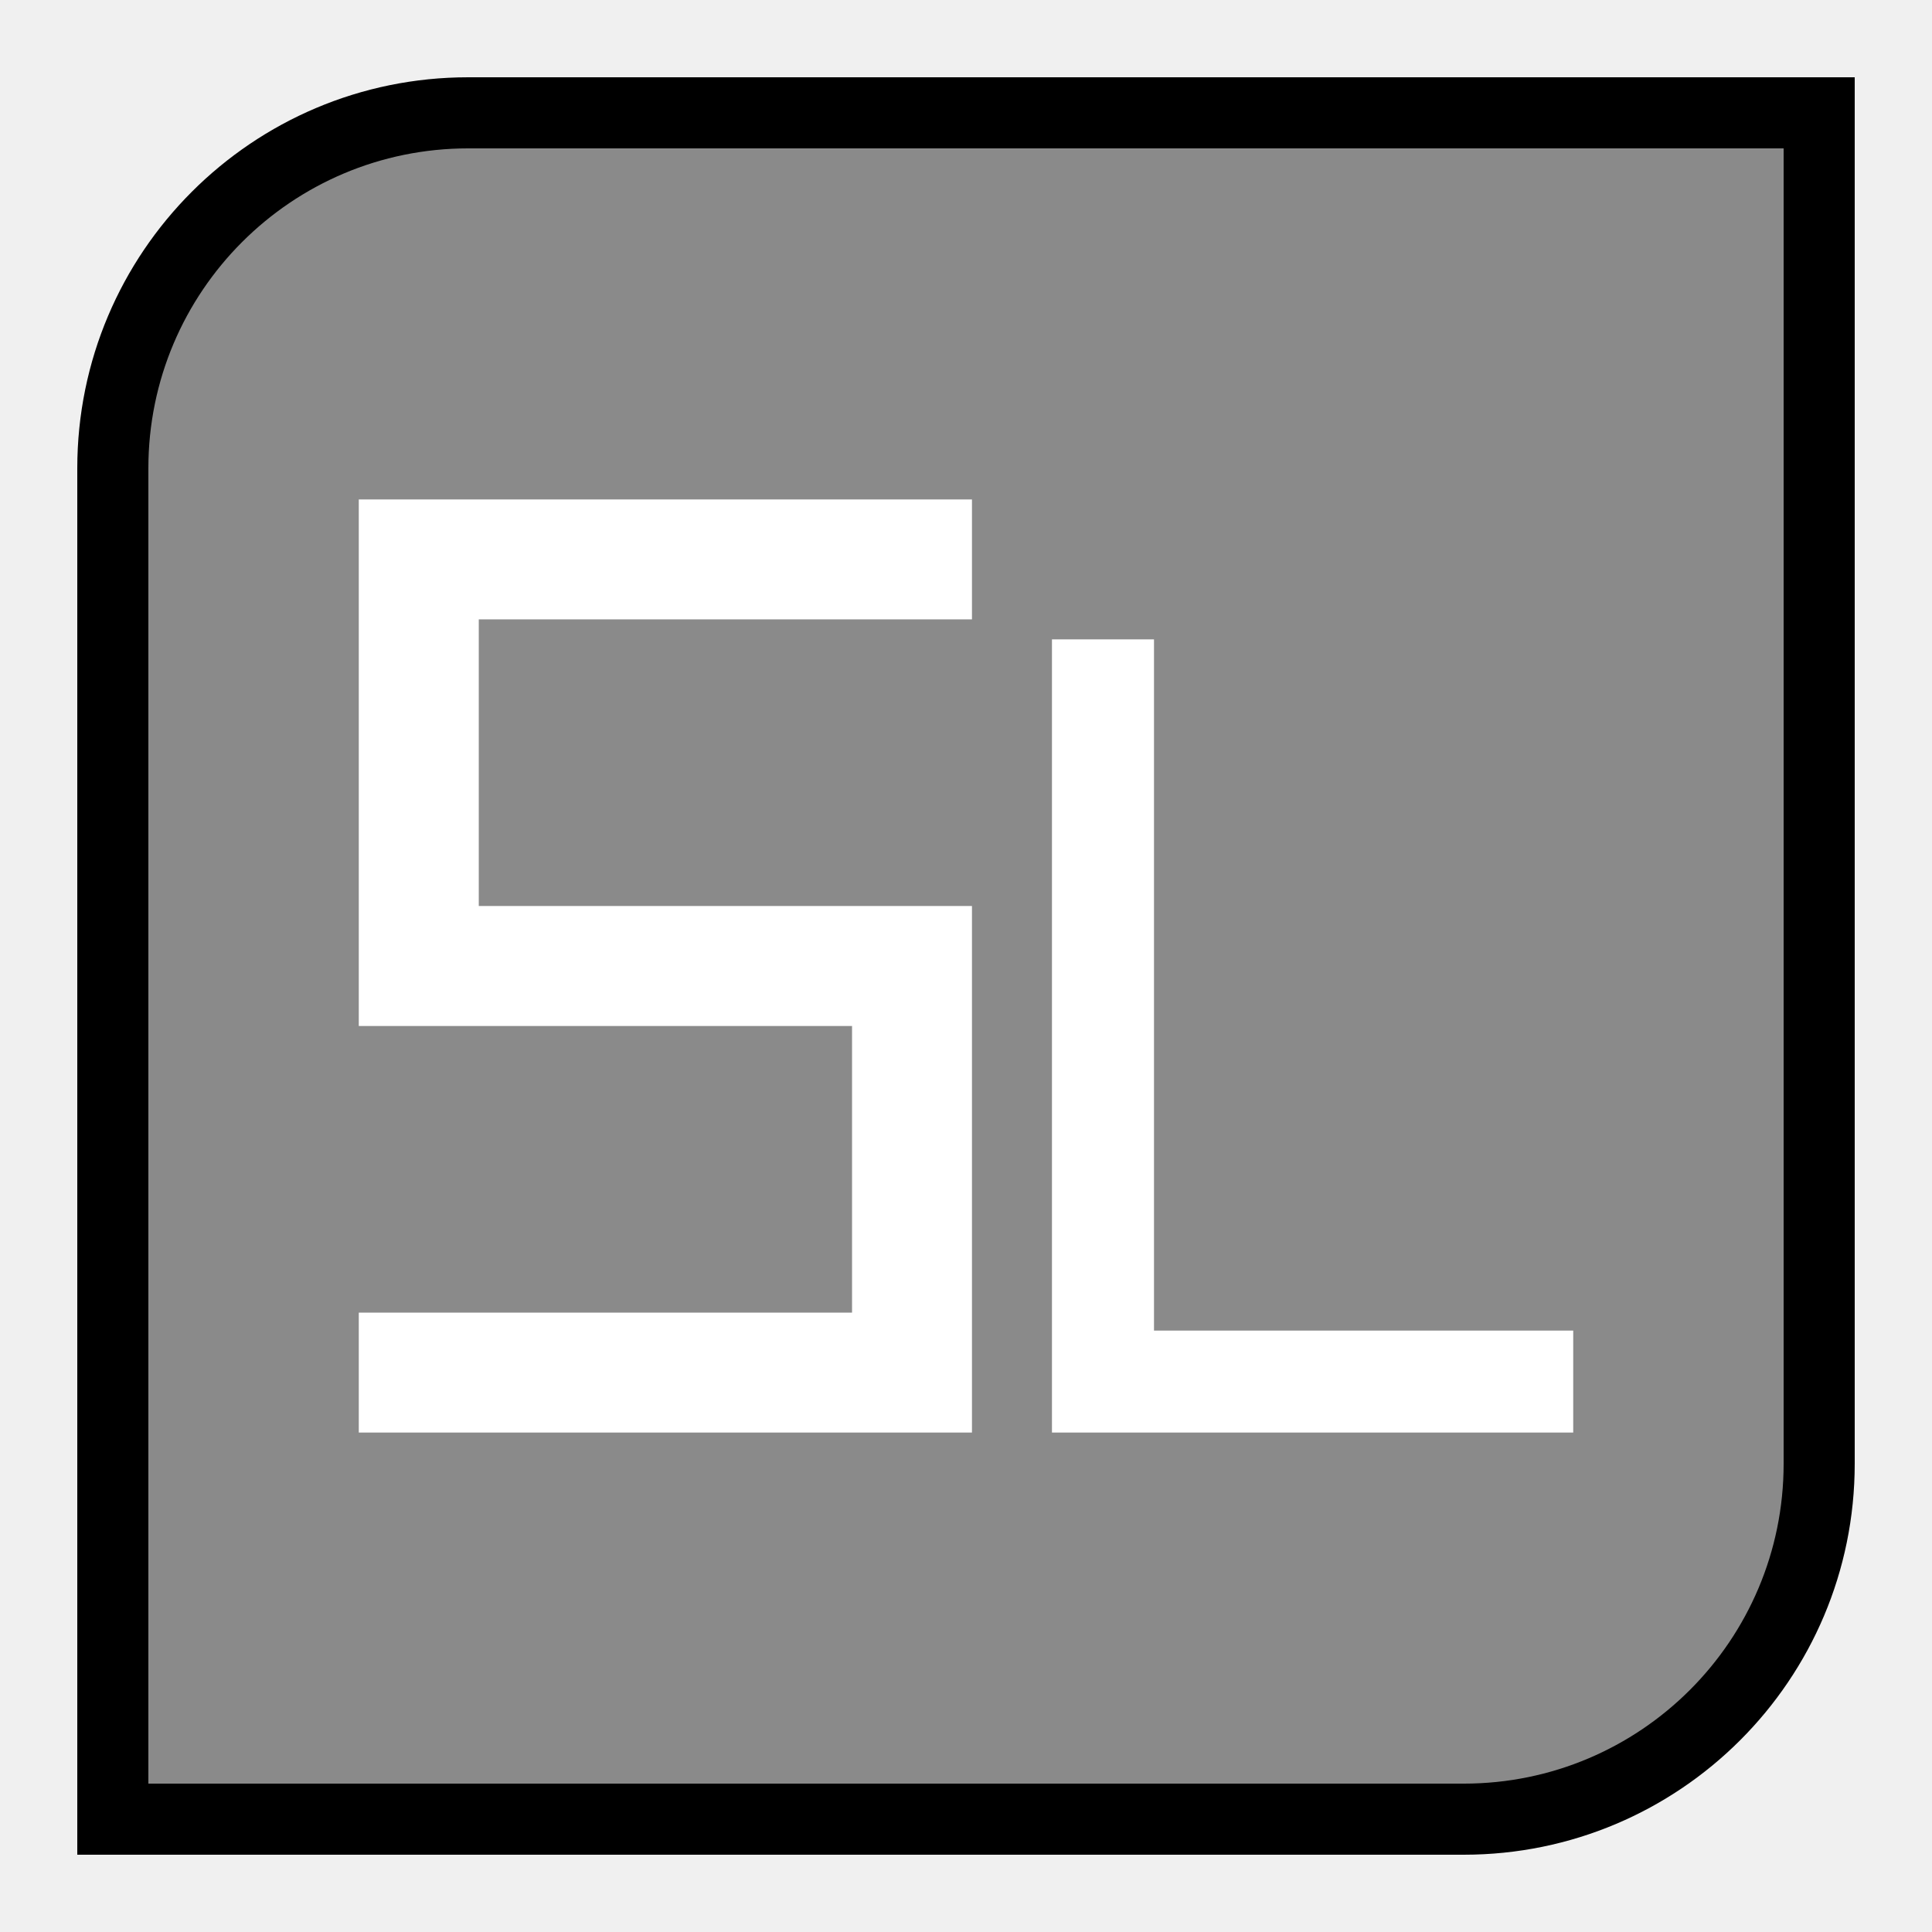
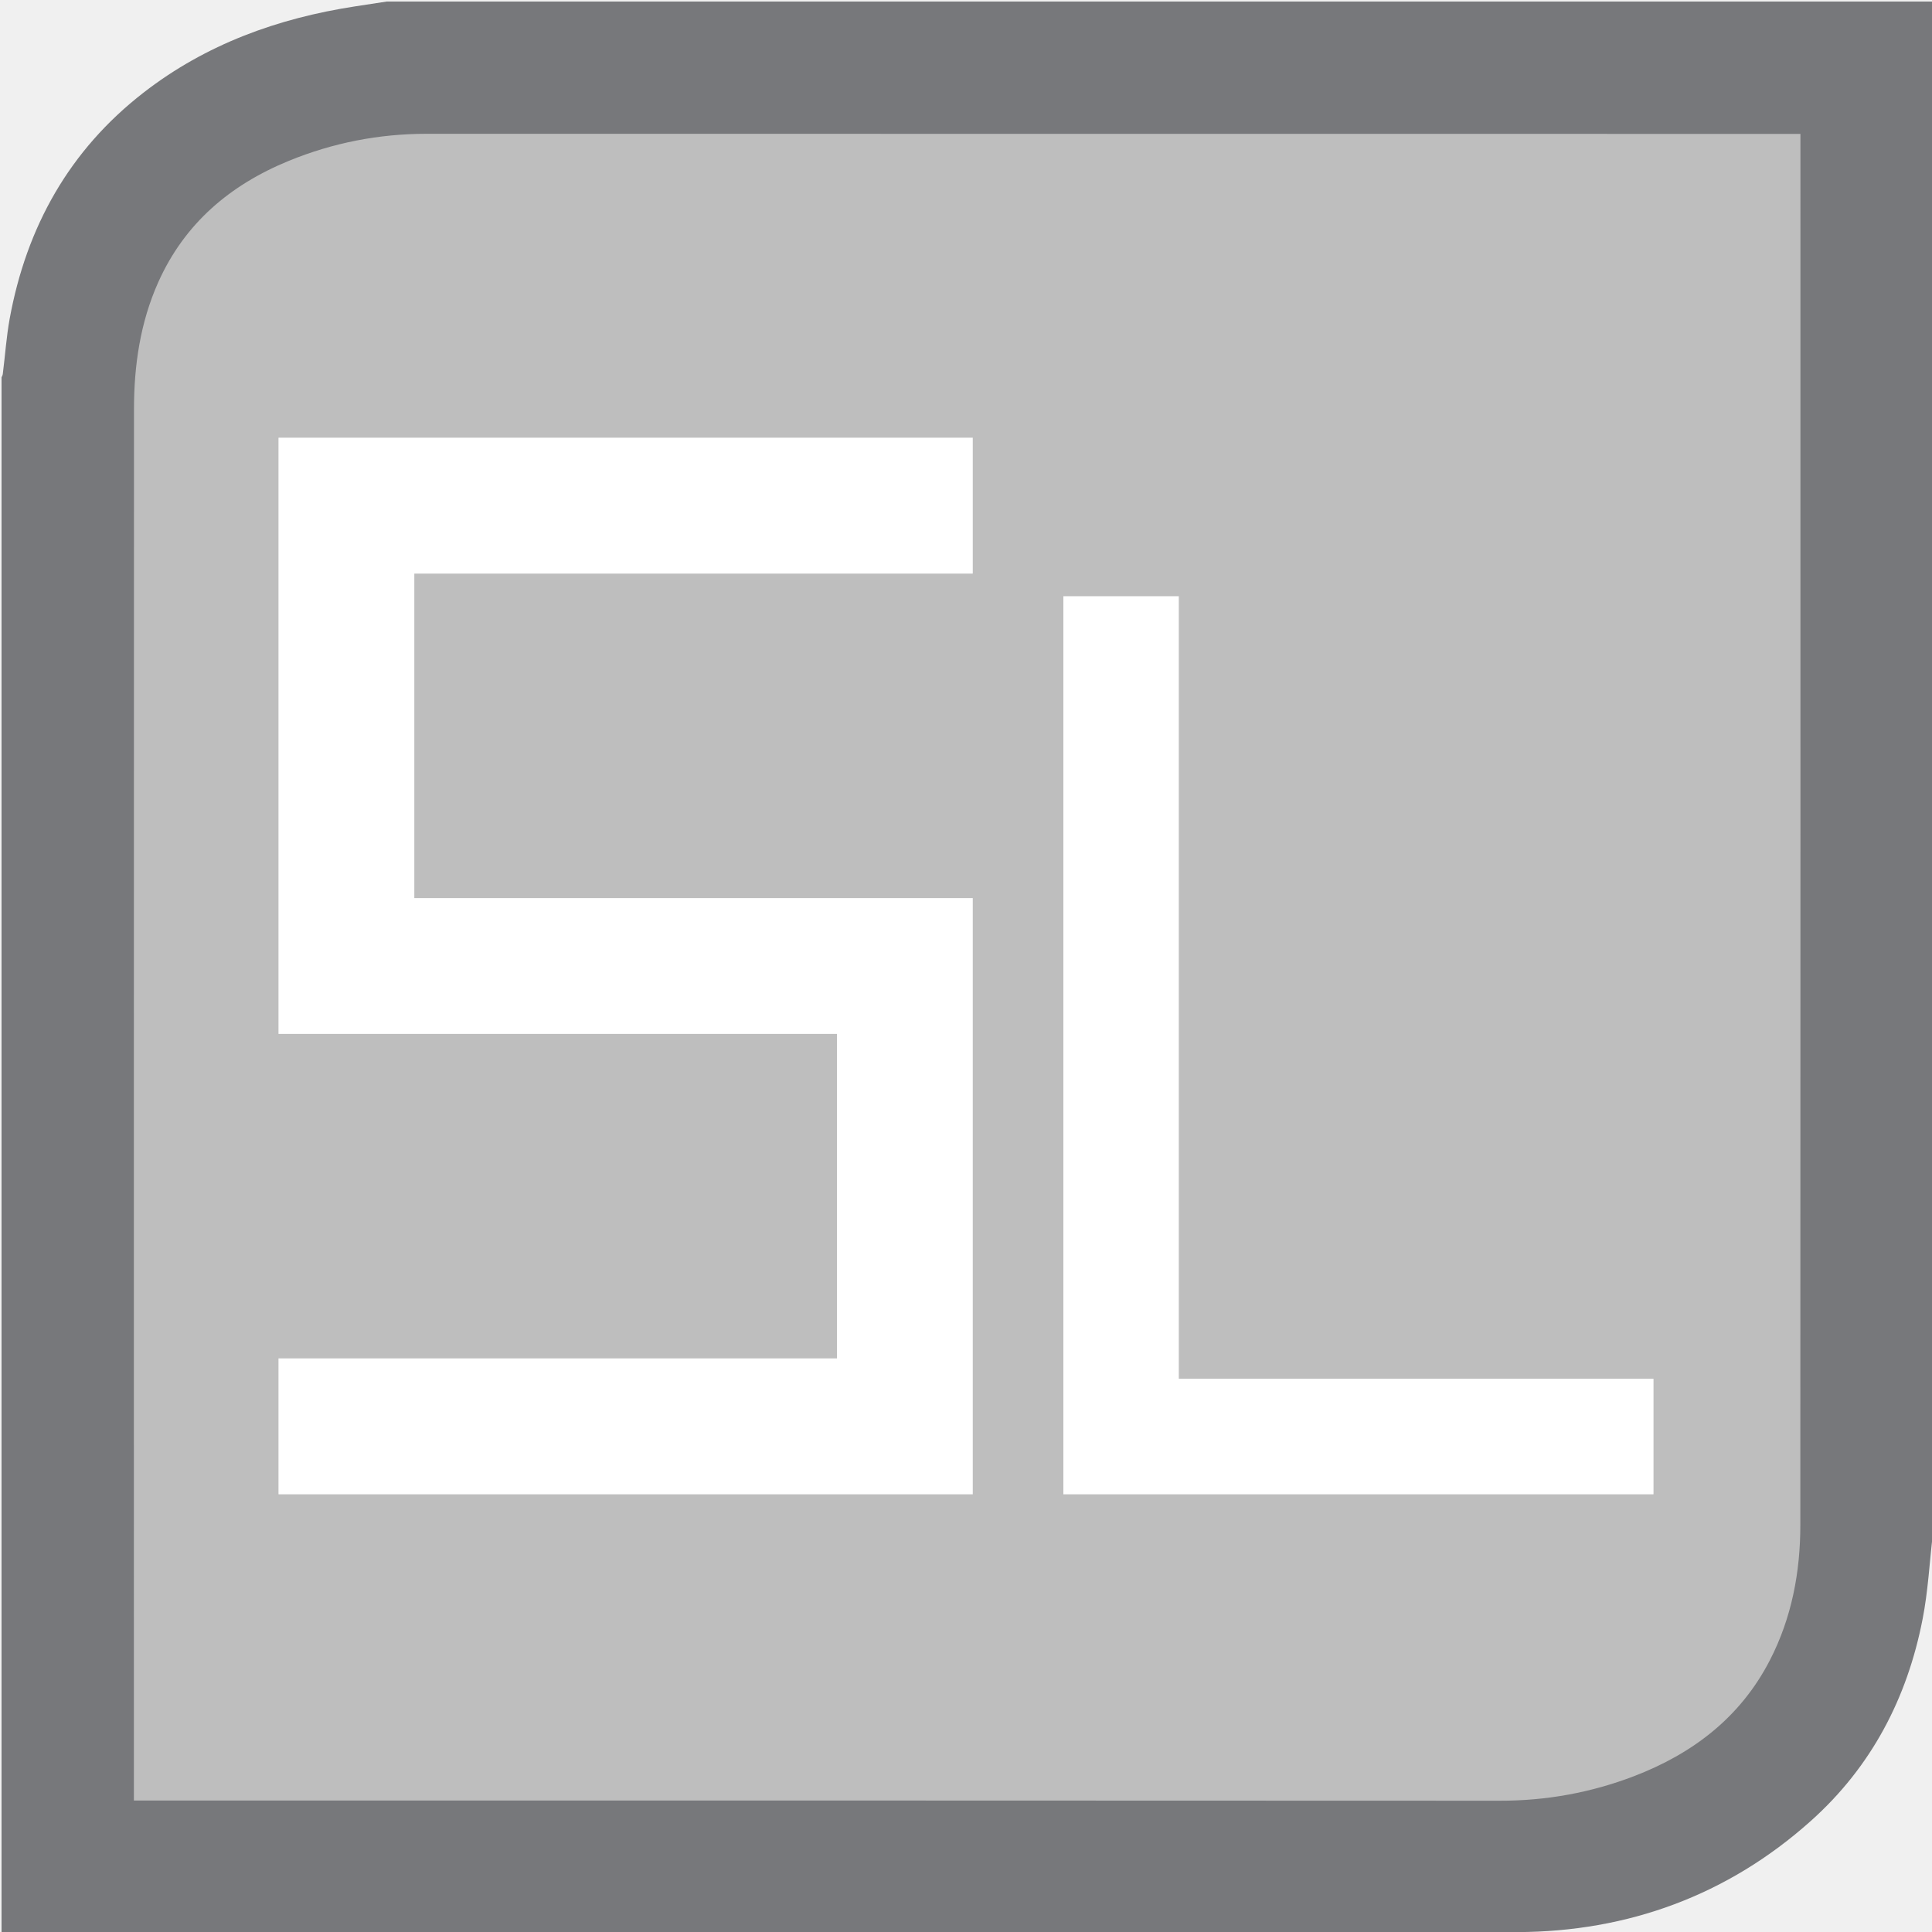
- <svg xmlns="http://www.w3.org/2000/svg" width="256" height="256" viewBox="0 0 256 256" role="img" aria-label="SATORI Studio SL menu mark">
-   <path fill="#000000" d="M 10.24 62.05 A 51.81 51.81 0 0 1 62.05 10.24 H 245.76 V 193.95 A 51.81 51.81 0 0 1 193.95 245.76 H 10.24 V 62.05 Z" />
-   <path fill="#8A8A8A" d="M 19.66 62.05 A 42.39 42.39 0 0 1 62.05 19.66 H 236.34 V 193.95 A 42.39 42.39 0 0 1 193.95 236.34 H 19.66 V 62.05 Z" />
-   <path fill="#FFFFFF" d="M 47.54 66.18 H 128.79 V 82.07 H 47.54 Z M 47.54 120.05 H 128.79 V 135.95 H 47.54 Z M 47.54 173.93 H 128.79 V 189.82 H 47.54 Z M 47.54 66.18 H 63.44 V 128 H 47.54 Z M 112.9 128 H 128.79 V 189.82 H 112.9 Z" />
-   <path fill="#FFFFFF" d="M 139.39 84.72 H 152.91 V 189.82 H 139.39 Z M 139.39 176.31 H 208.46 V 189.82 H 139.39 Z" />
+ <svg xmlns="http://www.w3.org/2000/svg" width="20" height="20" viewBox="0 0 20 20" role="img" aria-label="SATORI Studio menu mark">
+   <path d="M0.016,20.006c0-5.367,0-10.734,0-16.1c0.005-0.011,0.012-0.023,0.013-0.035c0.024-0.19,0.037-0.383,0.071-0.571        c0.174-0.95,0.617-1.745,1.387-2.342c0.646-0.501,1.389-0.769,2.189-0.892c0.109-0.017,0.218-0.033,0.327-0.05        c5.334,0,10.668,0,16.002,0c0,5.255,0,10.509,0,15.764c0,0.036,0.002,0.071,0.003,0.107        c-0.034,0.291-0.049,0.586-0.105,0.872c-0.159,0.819-0.53,1.53-1.156,2.09c-0.863,0.773-1.898,1.148-3.039,1.152        c-5.203,0.016-10.407,0.007-15.61,0.007c-0.028-0-0.055-0.002-0.082-0.003z" fill="#77787B" />
+   <path d="M1.386,18.638c0-0.048,0-0.08,0-0.113c0-4.762-0.001-9.525,0.001-14.287c0-0.453,0.064-0.897,0.251-1.316        c0.273-0.61,0.744-1.008,1.352-1.257c0.457-0.187,0.932-0.28,1.427-0.28c4.699,0.001,9.398,0.001,14.098,0.001        c0.038,0,0.076,0,0.123,0c0,0.037,0,0.066,0,0.096c0,4.768,0.001,9.536-0.001,14.304        c-0,0.488-0.089,0.961-0.315,1.4c-0.305,0.592-0.798,0.967-1.407,1.201c-0.447,0.171-0.91,0.255-1.392,0.254        c-4.672-0.003-9.344-0.002-14.015-0.002c-0.037,0-0.075,0-0.122,0z" fill="#BEBEBE" />
+   <path d="M 2.883 4.531 H 10.07 V 5.938 H 2.883 Z M 2.883 9.297 H 10.07 V 10.703 H 2.883 Z M 2.883 14.062 H 10.07 V 15.469 H 2.883 Z M 2.883 4.531 H 4.289 V 10 H 2.883 Z M 8.664 10 H 10.07 V 15.469 H 8.664 Z" fill="#FFFFFF" />
+   <path d="M 11.008 6.172 H 12.203 V 15.469 H 11.008 Z M 11.008 14.273 H 17.117 V 15.469 H 11.008 Z" fill="#FFFFFF" />
</svg>
